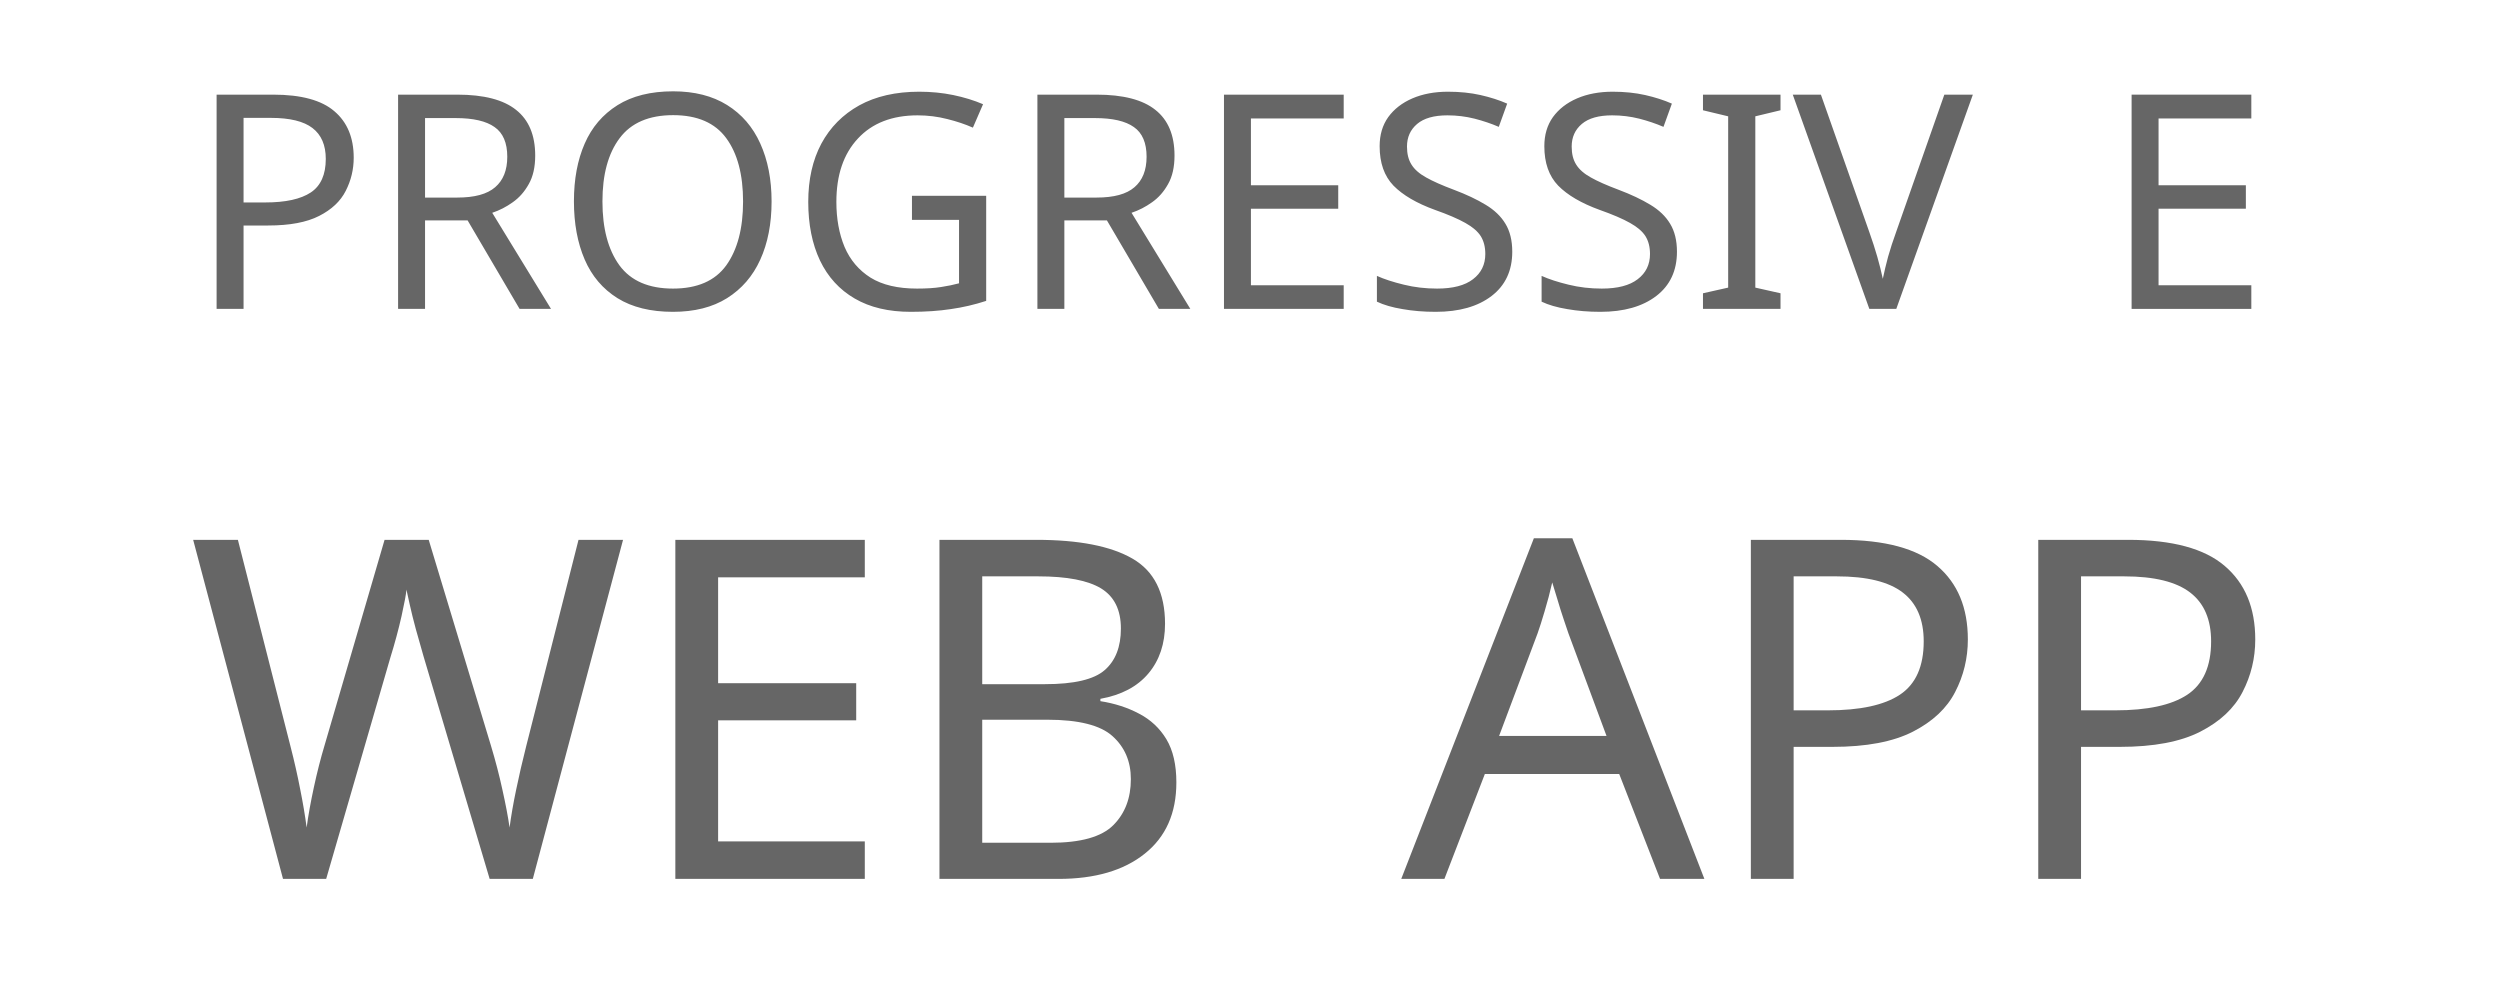
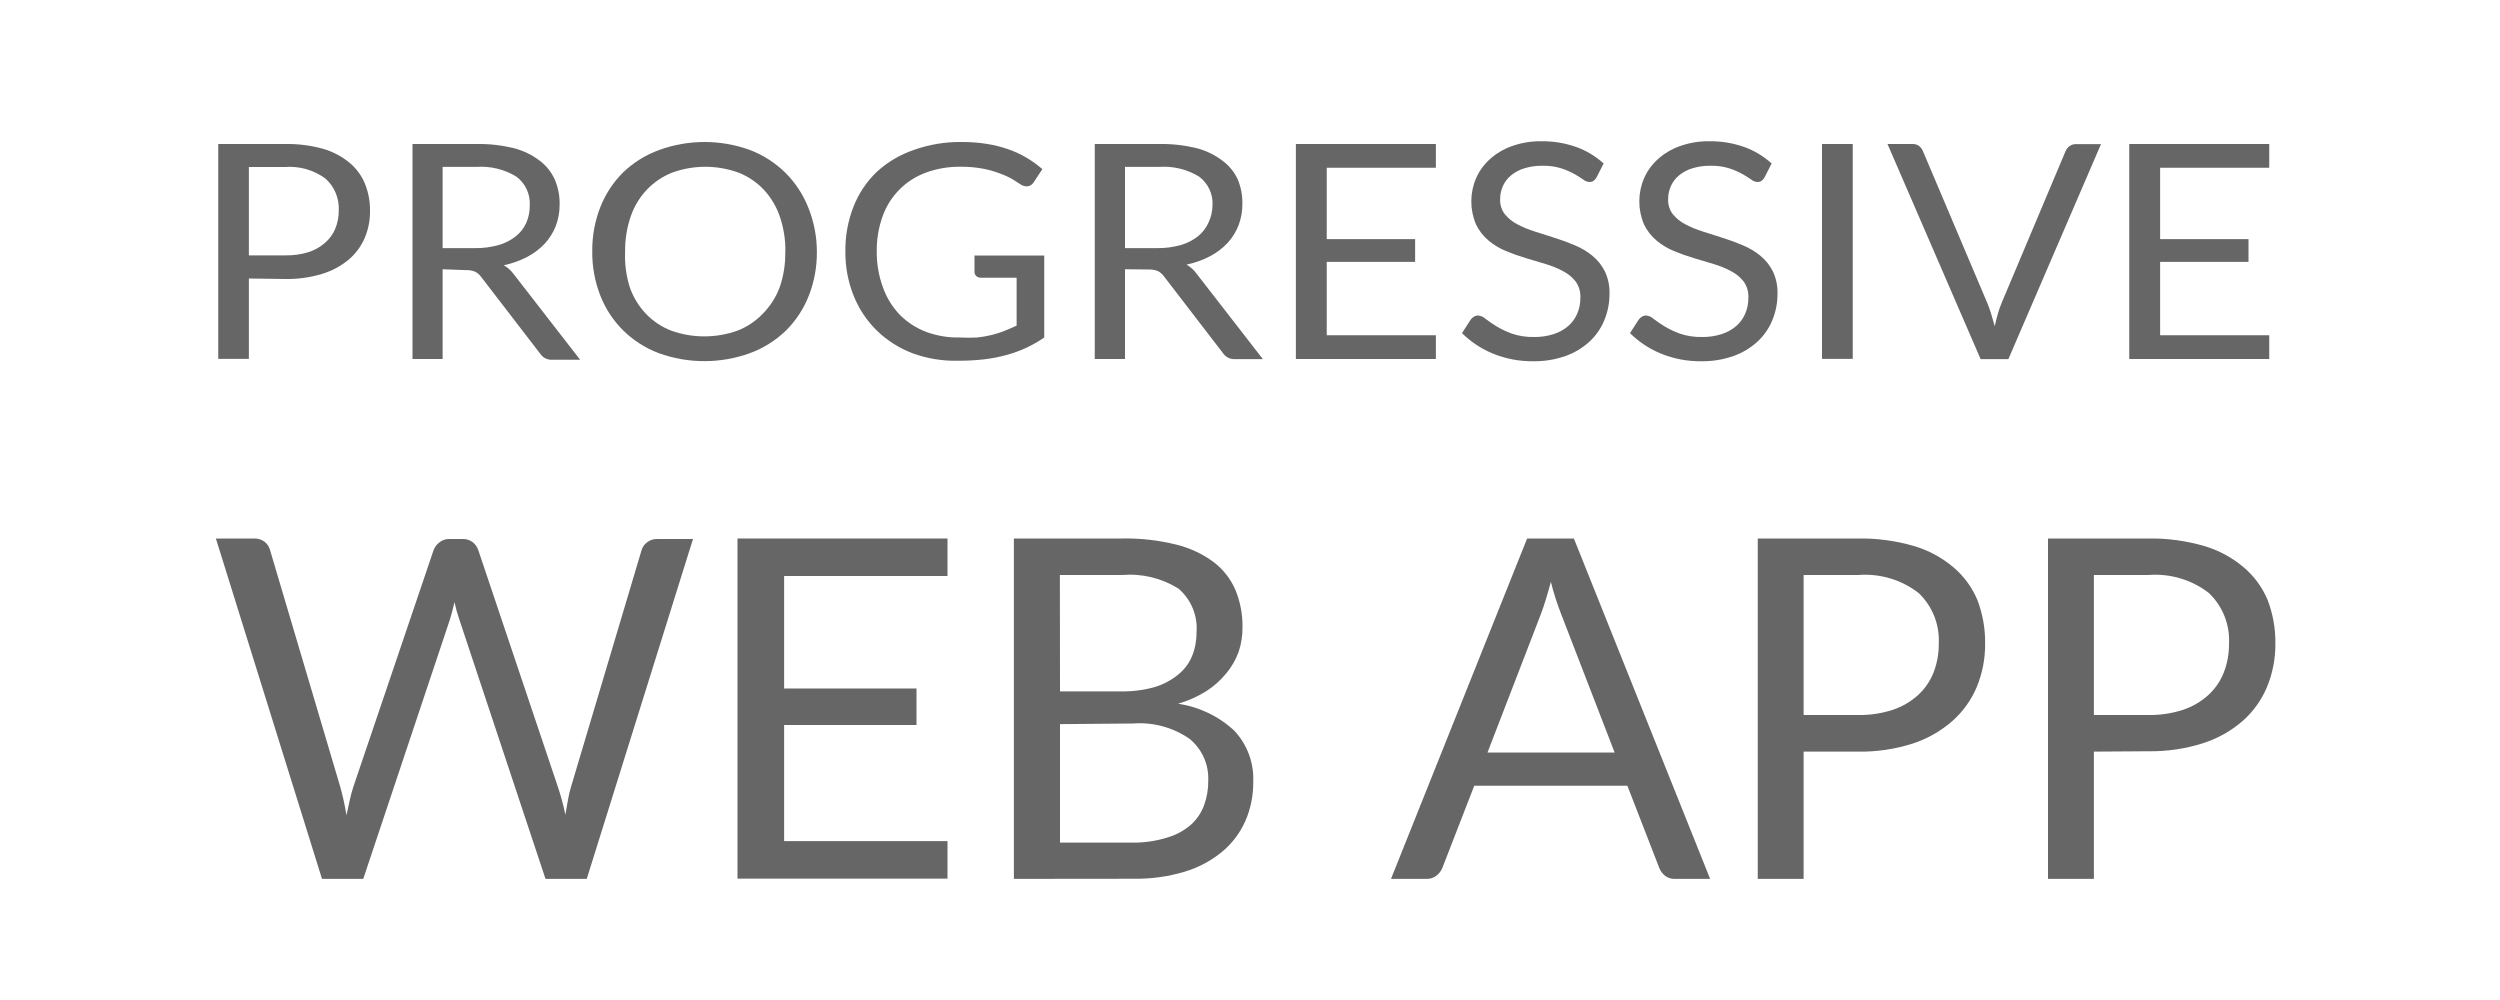
- <svg xmlns="http://www.w3.org/2000/svg" version="1.1" id="Calque_1" x="0px" y="0px" viewBox="0 0 200 80" style="enable-background:new 0 0 200 80;" xml:space="preserve">
-   <style type="text/css">
- 	.st0{fill:none;}
- 	.st1{fill:#666666;}
- 	.st2{font-family:'Lato-Medium';}
- 	.st3{font-size:24px;}
- 	.st4{font-size:38px;}
- </style>
-   <g>
-     <rect x="15" y="7" class="st0" width="169" height="66" />
-     <text transform="matrix(1 0 0 1 15 24.7119)" class="st1 st2 st3">PROGRESSIV</text>
-     <text transform="matrix(1 0 0 1 168.2 24.7119)" class="st1 st2 st3">E</text>
-     <text transform="matrix(1 0 0 1 15 70.3119)" class="st1 st2 st4">WEB</text>
-     <text transform="matrix(1 0 0 1 101.1 70.3119)" class="st1 st2 st4"> </text>
-     <text transform="matrix(1 0 0 1 112.1 70.3119)" class="st1 st2 st4">APP</text>
+ <svg xmlns="http://www.w3.org/2000/svg" id="Calque_1" data-name="Calque 1" viewBox="0 0 200 80">
+   <defs>
+     <style>.cls-1{isolation:isolate;}.cls-2{fill:#666;}</style>
+   </defs>
+   <g class="cls-1">
+     <path class="cls-2" d="M19.91,22.28v6.43H17.46V11.52h5.37a10.61,10.61,0,0,1,3,.38A5.87,5.87,0,0,1,27.94,13a4.34,4.34,0,0,1,1.25,1.68,5.63,5.63,0,0,1,.41,2.2,5.34,5.34,0,0,1-.44,2.2,4.74,4.74,0,0,1-1.3,1.72,6.15,6.15,0,0,1-2.12,1.12,9.61,9.61,0,0,1-2.9.4Zm0-1.85h2.92a6,6,0,0,0,1.86-.26A3.86,3.86,0,0,0,26,19.43a3.07,3.07,0,0,0,.82-1.13,3.69,3.69,0,0,0,.28-1.45,3.21,3.21,0,0,0-1.07-2.57,4.86,4.86,0,0,0-3.24-.92H19.91Z" />
+     <path class="cls-2" d="M35.41,21.54v7.18H33V11.52H38.1a11.85,11.85,0,0,1,3,.33,5.84,5.84,0,0,1,2.07,1,3.85,3.85,0,0,1,1.21,1.51,4.8,4.8,0,0,1,.39,2,4.71,4.71,0,0,1-.3,1.7,4.46,4.46,0,0,1-.88,1.42,5.23,5.23,0,0,1-1.41,1.07,7.23,7.23,0,0,1-1.88.67,2.55,2.55,0,0,1,.81.73l5.3,6.83H44.21a1.09,1.09,0,0,1-1-.49l-4.72-6.14a1.35,1.35,0,0,0-.47-.41,1.78,1.78,0,0,0-.76-.13Zm0-1.69H38a6.6,6.6,0,0,0,1.9-.25,3.93,3.93,0,0,0,1.37-.7,2.91,2.91,0,0,0,.83-1.07,3.35,3.35,0,0,0,.28-1.38,2.68,2.68,0,0,0-1.07-2.32,5.41,5.41,0,0,0-3.19-.78H35.41Z" />
+     <path class="cls-2" d="M65.35,20.12a9.45,9.45,0,0,1-.65,3.55,8.06,8.06,0,0,1-1.83,2.78A8.19,8.19,0,0,1,60,28.25a10.73,10.73,0,0,1-7.31,0,8.21,8.21,0,0,1-2.83-1.81,8.06,8.06,0,0,1-1.83-2.78,9.45,9.45,0,0,1-.65-3.55,9.45,9.45,0,0,1,.65-3.55,8.13,8.13,0,0,1,1.83-2.78A8.25,8.25,0,0,1,52.73,12,10.64,10.64,0,0,1,60,12a8.23,8.23,0,0,1,2.83,1.82,8.13,8.13,0,0,1,1.83,2.78A9.45,9.45,0,0,1,65.35,20.12Zm-2.52,0a8.3,8.3,0,0,0-.46-2.84,6,6,0,0,0-1.29-2.13,5.63,5.63,0,0,0-2-1.34,7.77,7.77,0,0,0-5.31,0,5.69,5.69,0,0,0-2,1.34,5.9,5.9,0,0,0-1.3,2.13,8.31,8.31,0,0,0-.46,2.84A8.26,8.26,0,0,0,50.39,23a5.91,5.91,0,0,0,1.3,2.12,5.62,5.62,0,0,0,2,1.33,7.88,7.88,0,0,0,5.31,0,5.57,5.57,0,0,0,2-1.33A6,6,0,0,0,62.37,23,8.25,8.25,0,0,0,62.82,20.12Z" />
+     <path class="cls-2" d="M76.81,27A12.75,12.75,0,0,0,78.17,27a9,9,0,0,0,1.16-.2,8.24,8.24,0,0,0,1-.32q.48-.19,1-.43V22.22H78.5a.55.55,0,0,1-.39-.13.42.42,0,0,1-.15-.32V20.44h5.58V27a10.23,10.23,0,0,1-1.43.82,10.05,10.05,0,0,1-1.59.58,12.05,12.05,0,0,1-1.81.35,18,18,0,0,1-2.09.11A9.91,9.91,0,0,1,73,28.26a8.39,8.39,0,0,1-2.84-1.8,8.13,8.13,0,0,1-1.86-2.78,9.29,9.29,0,0,1-.67-3.56,9.51,9.51,0,0,1,.65-3.59,7.86,7.86,0,0,1,1.86-2.78A8.4,8.4,0,0,1,73.09,12a11,11,0,0,1,3.85-.64,12.54,12.54,0,0,1,2,.15,9.85,9.85,0,0,1,1.72.43,8.19,8.19,0,0,1,1.47.68,8.94,8.94,0,0,1,1.26.91l-.7,1.06a.65.65,0,0,1-.56.32.93.93,0,0,1-.44-.13L81,14.34a6.2,6.2,0,0,0-1-.46,8,8,0,0,0-1.33-.38,9.25,9.25,0,0,0-1.82-.16,7.75,7.75,0,0,0-2.78.47,5.78,5.78,0,0,0-3.46,3.49,8,8,0,0,0-.47,2.81A8.11,8.11,0,0,0,70.64,23,6.09,6.09,0,0,0,72,25.2a6,6,0,0,0,2.11,1.36A7.44,7.44,0,0,0,76.81,27Z" />
+     <path class="cls-2" d="M90,21.54v7.18H87.58V11.52h5.14a11.85,11.85,0,0,1,3,.33,5.84,5.84,0,0,1,2.07,1A3.85,3.85,0,0,1,99,14.31a4.8,4.8,0,0,1,.39,2,4.71,4.71,0,0,1-.3,1.7,4.46,4.46,0,0,1-.88,1.42,5.23,5.23,0,0,1-1.41,1.07,7.23,7.23,0,0,1-1.88.67,2.55,2.55,0,0,1,.81.73l5.3,6.83H98.83a1.09,1.09,0,0,1-1-.49l-4.72-6.14a1.35,1.35,0,0,0-.47-.41,1.78,1.78,0,0,0-.76-.13Zm0-1.69h2.57a6.6,6.6,0,0,0,1.9-.25,3.93,3.93,0,0,0,1.37-.7,2.91,2.91,0,0,0,.83-1.07A3.35,3.35,0,0,0,97,16.45a2.68,2.68,0,0,0-1.07-2.32,5.41,5.41,0,0,0-3.19-.78H90Z" />
+     <path class="cls-2" d="M114.87,11.52v1.9h-8.73v5.71h7.07v1.82h-7.07v5.87h8.73v1.9h-11.2V11.52Z" />
+     <path class="cls-2" d="M127.72,14.2a1,1,0,0,1-.24.27.56.56,0,0,1-.33.09.9.9,0,0,1-.5-.2,8.13,8.13,0,0,0-.72-.45,6,6,0,0,0-1.05-.45,4.77,4.77,0,0,0-1.49-.2,4.65,4.65,0,0,0-1.46.21,3.14,3.14,0,0,0-1.06.57,2.33,2.33,0,0,0-.64.85,2.55,2.55,0,0,0-.22,1.05,1.86,1.86,0,0,0,.37,1.19,3.18,3.18,0,0,0,1,.81,7.79,7.79,0,0,0,1.4.58l1.6.51q.82.26,1.6.59a5.66,5.66,0,0,1,1.4.83,3.83,3.83,0,0,1,1,1.24,3.92,3.92,0,0,1,.38,1.8,5.53,5.53,0,0,1-.41,2.12,4.86,4.86,0,0,1-1.19,1.72,5.59,5.59,0,0,1-1.92,1.15,7.41,7.41,0,0,1-2.58.42,8.27,8.27,0,0,1-3.22-.61,7.56,7.56,0,0,1-2.48-1.64l.71-1.1a.9.9,0,0,1,.25-.22.6.6,0,0,1,.32-.09,1,1,0,0,1,.61.27,10,10,0,0,0,.86.59,6.66,6.66,0,0,0,1.24.59,5.16,5.16,0,0,0,1.78.27,4.93,4.93,0,0,0,1.56-.23,3.37,3.37,0,0,0,1.16-.64,2.79,2.79,0,0,0,.73-1,3.15,3.15,0,0,0,.25-1.28,2.07,2.07,0,0,0-.37-1.28,3.06,3.06,0,0,0-1-.83,7.09,7.09,0,0,0-1.39-.57l-1.6-.48a16.55,16.55,0,0,1-1.6-.57,5.21,5.21,0,0,1-1.39-.84,3.86,3.86,0,0,1-1-1.29,4.7,4.7,0,0,1,0-3.68,4.53,4.53,0,0,1,1.08-1.51,5.29,5.29,0,0,1,1.76-1.06,6.77,6.77,0,0,1,2.4-.4,8.1,8.1,0,0,1,2.78.46,6.46,6.46,0,0,1,2.19,1.32Z" />
+     <path class="cls-2" d="M141.16,14.2a1,1,0,0,1-.24.27.56.56,0,0,1-.33.09.9.9,0,0,1-.5-.2,8.13,8.13,0,0,0-.72-.45,6,6,0,0,0-1.05-.45,4.77,4.77,0,0,0-1.49-.2,4.65,4.65,0,0,0-1.46.21,3.14,3.14,0,0,0-1.06.57,2.33,2.33,0,0,0-.64.85,2.55,2.55,0,0,0-.22,1.05,1.86,1.86,0,0,0,.37,1.19,3.18,3.18,0,0,0,1,.81,7.79,7.79,0,0,0,1.4.58l1.6.51q.82.26,1.6.59a5.66,5.66,0,0,1,1.4.83,3.83,3.83,0,0,1,1,1.24,3.92,3.92,0,0,1,.38,1.8,5.53,5.53,0,0,1-.41,2.12,4.86,4.86,0,0,1-1.19,1.72,5.59,5.59,0,0,1-1.92,1.15,7.41,7.41,0,0,1-2.58.42,8.27,8.27,0,0,1-3.22-.61,7.56,7.56,0,0,1-2.48-1.64l.71-1.1a.9.9,0,0,1,.25-.22.6.6,0,0,1,.32-.09,1,1,0,0,1,.61.27,10,10,0,0,0,.86.59,6.66,6.66,0,0,0,1.24.59,5.16,5.16,0,0,0,1.78.27,4.93,4.93,0,0,0,1.56-.23,3.37,3.37,0,0,0,1.16-.64,2.79,2.79,0,0,0,.73-1,3.15,3.15,0,0,0,.25-1.28,2.07,2.07,0,0,0-.37-1.28,3.06,3.06,0,0,0-1-.83,7.09,7.09,0,0,0-1.39-.57l-1.6-.48a16.55,16.55,0,0,1-1.6-.57,5.21,5.21,0,0,1-1.39-.84,3.86,3.86,0,0,1-1-1.29,4.7,4.7,0,0,1,0-3.68,4.53,4.53,0,0,1,1.08-1.51,5.29,5.29,0,0,1,1.76-1.06,6.77,6.77,0,0,1,2.4-.4,8.1,8.1,0,0,1,2.78.46,6.46,6.46,0,0,1,2.19,1.32Z" />
+     <path class="cls-2" d="M148.22,28.71h-2.46V11.52h2.46Z" />
+     <path class="cls-2" d="M151,11.52h2a.85.85,0,0,1,.53.16,1,1,0,0,1,.3.4l5.14,12.13a8.39,8.39,0,0,1,.32.89q.15.48.29,1,.11-.52.25-1a6.82,6.82,0,0,1,.31-.89l5.11-12.13a1,1,0,0,1,.3-.38.82.82,0,0,1,.53-.17h2l-7.41,17.2h-2.22Z" />
+     <path class="cls-2" d="M181.54,11.52v1.9h-8.73v5.71h7.07v1.82h-7.07v5.87h8.73v1.9h-11.2V11.52Z" />
+   </g>
+   <g class="cls-1">
+     <path class="cls-2" d="M17.27,43.08h3.06a1.31,1.31,0,0,1,.82.25,1.21,1.21,0,0,1,.44.63L27.2,62.88q.15.51.28,1.1t.24,1.24q.13-.65.27-1.25a9.83,9.83,0,0,1,.3-1.09L34.69,44a1.39,1.39,0,0,1,.45-.6,1.22,1.22,0,0,1,.81-.28H37a1.27,1.27,0,0,1,.81.25,1.35,1.35,0,0,1,.45.63l6.36,18.92a18.51,18.51,0,0,1,.61,2.26q.11-.63.21-1.2a8.18,8.18,0,0,1,.25-1.06L51.33,44a1.18,1.18,0,0,1,.43-.61,1.25,1.25,0,0,1,.81-.27h2.87L46.94,70.31H43.64l-6.9-20.77a11.46,11.46,0,0,1-.38-1.37l-.18.73q-.09.35-.18.64L29.06,70.31H25.76Z" />
+     <path class="cls-2" d="M75.8,43.08v3H62.73v9H73.32V58H62.73v9.29H75.8v3H59V43.08Z" />
+     <path class="cls-2" d="M81.11,70.31V43.08h8.68a16.62,16.62,0,0,1,4.32.49,8.39,8.39,0,0,1,3,1.41,5.55,5.55,0,0,1,1.73,2.23,7.55,7.55,0,0,1,.56,3,6,6,0,0,1-.31,1.94,5.66,5.66,0,0,1-1,1.73,6.72,6.72,0,0,1-1.6,1.42,8.88,8.88,0,0,1-2.25,1,8.4,8.4,0,0,1,4.5,2.15,5.63,5.63,0,0,1,1.52,4.1,7.65,7.65,0,0,1-.64,3.15,6.76,6.76,0,0,1-1.86,2.45,8.67,8.67,0,0,1-3,1.59,13.47,13.47,0,0,1-4.06.56Zm3.69-15h4.86a9.43,9.43,0,0,0,2.7-.34,5.44,5.44,0,0,0,1.89-1,3.71,3.71,0,0,0,1.11-1.47,4.86,4.86,0,0,0,.36-1.89,4.17,4.17,0,0,0-1.44-3.52A7.3,7.3,0,0,0,89.79,46h-5Zm0,2.62v9.48h5.89A8.94,8.94,0,0,0,93.39,67a5,5,0,0,0,1.86-1,3.94,3.94,0,0,0,1.07-1.56,5.56,5.56,0,0,0,.34-2,4.09,4.09,0,0,0-1.49-3.33,7,7,0,0,0-4.51-1.23Z" />
+   </g>
+   <g class="cls-1">
+     <path class="cls-2" d="M136.81,70.31H134a1.22,1.22,0,0,1-.8-.25,1.5,1.5,0,0,1-.46-.63l-2.55-6.57H117.94l-2.55,6.57a1.49,1.49,0,0,1-.46.61,1.22,1.22,0,0,1-.8.27h-2.85l10.89-27.23h3.74ZM119,60.2h10.17l-4.28-11.08a20.73,20.73,0,0,1-.82-2.57q-.21.78-.41,1.43t-.39,1.15Z" />
+     <path class="cls-2" d="M144.29,60.13V70.31h-3.67V43.08h8a15.11,15.11,0,0,1,4.49.6,8.64,8.64,0,0,1,3.16,1.7A6.86,6.86,0,0,1,158.19,48a9.37,9.37,0,0,1,.62,3.48,8.86,8.86,0,0,1-.67,3.48,7.49,7.49,0,0,1-1.95,2.72A9.06,9.06,0,0,1,153,59.49a13.66,13.66,0,0,1-4.35.64Zm0-2.93h4.37a8.48,8.48,0,0,0,2.78-.42,5.71,5.71,0,0,0,2-1.17,4.85,4.85,0,0,0,1.24-1.8,6.14,6.14,0,0,0,.42-2.3,5.22,5.22,0,0,0-1.61-4.07A7,7,0,0,0,148.66,46h-4.37Z" />
+     <path class="cls-2" d="M167.51,60.13V70.31h-3.67V43.08h8a15.11,15.11,0,0,1,4.49.6,8.64,8.64,0,0,1,3.16,1.7A6.86,6.86,0,0,1,181.41,48a9.37,9.37,0,0,1,.62,3.48,8.86,8.86,0,0,1-.67,3.48,7.49,7.49,0,0,1-1.95,2.72,9.06,9.06,0,0,1-3.18,1.78,13.66,13.66,0,0,1-4.35.64Zm0-2.93h4.37a8.48,8.48,0,0,0,2.78-.42,5.71,5.71,0,0,0,2-1.17,4.85,4.85,0,0,0,1.24-1.8,6.14,6.14,0,0,0,.42-2.3,5.22,5.22,0,0,0-1.61-4.07A7,7,0,0,0,171.88,46h-4.37Z" />
  </g>
</svg>
